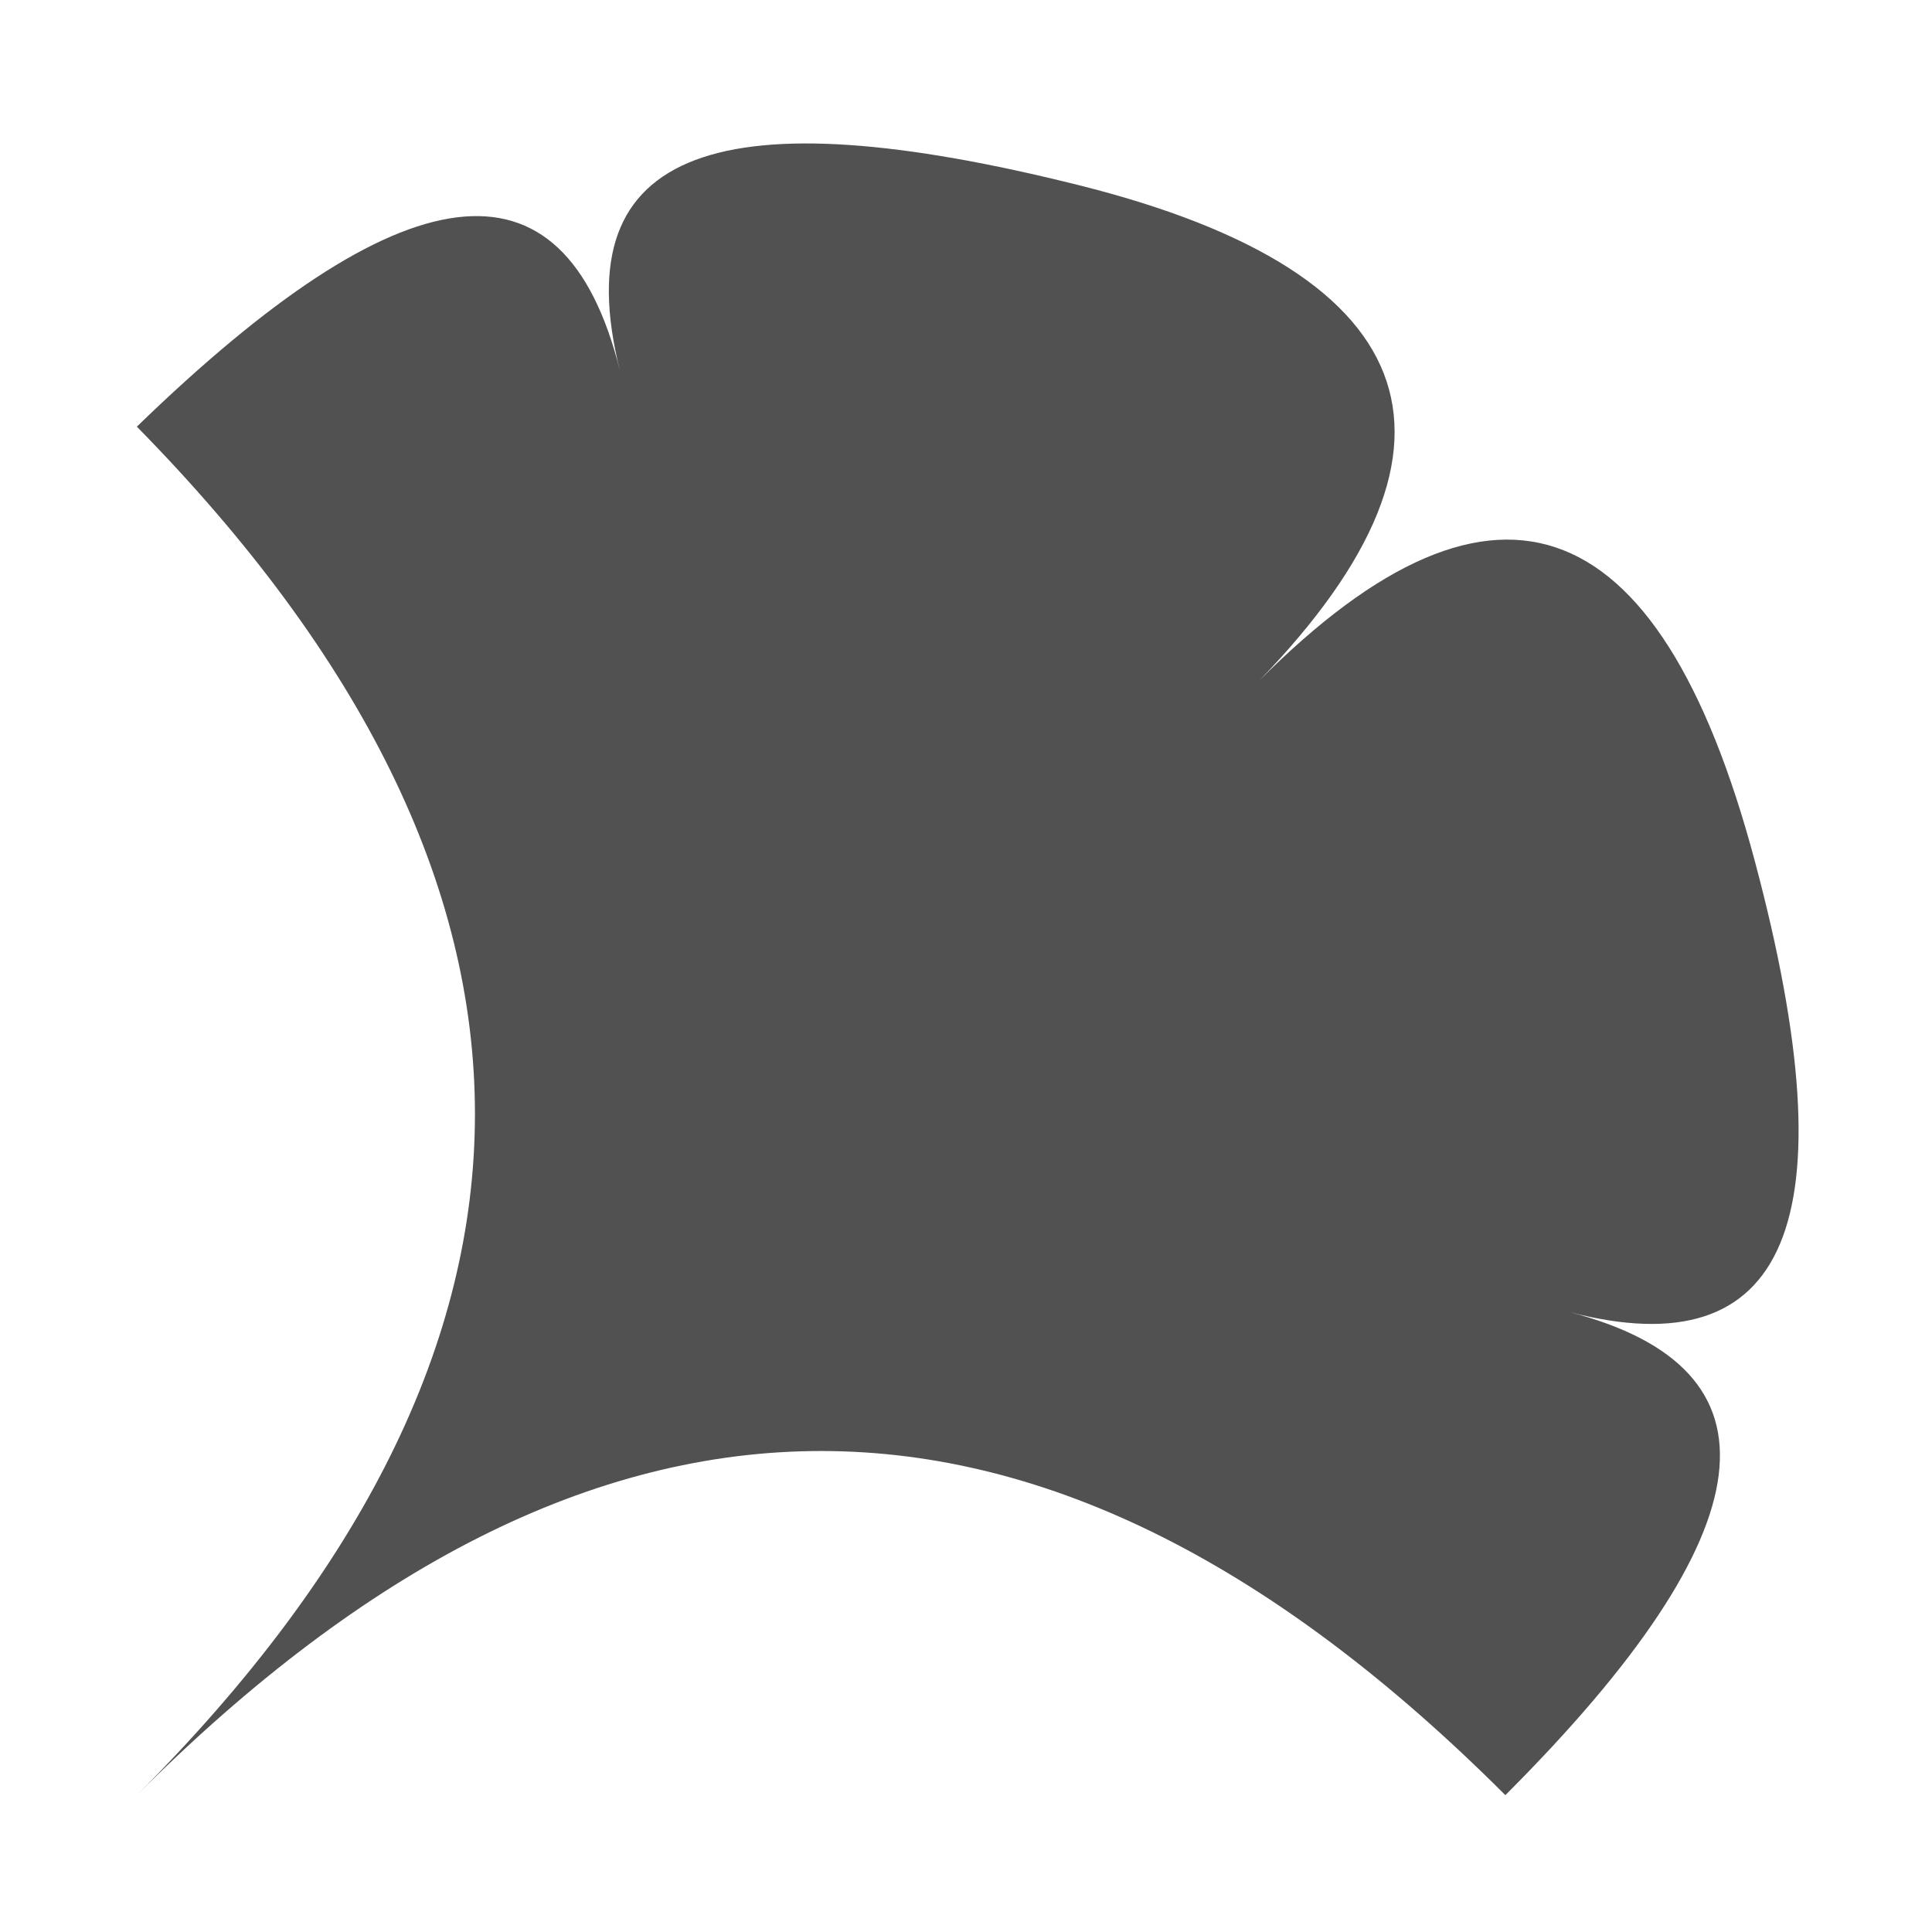
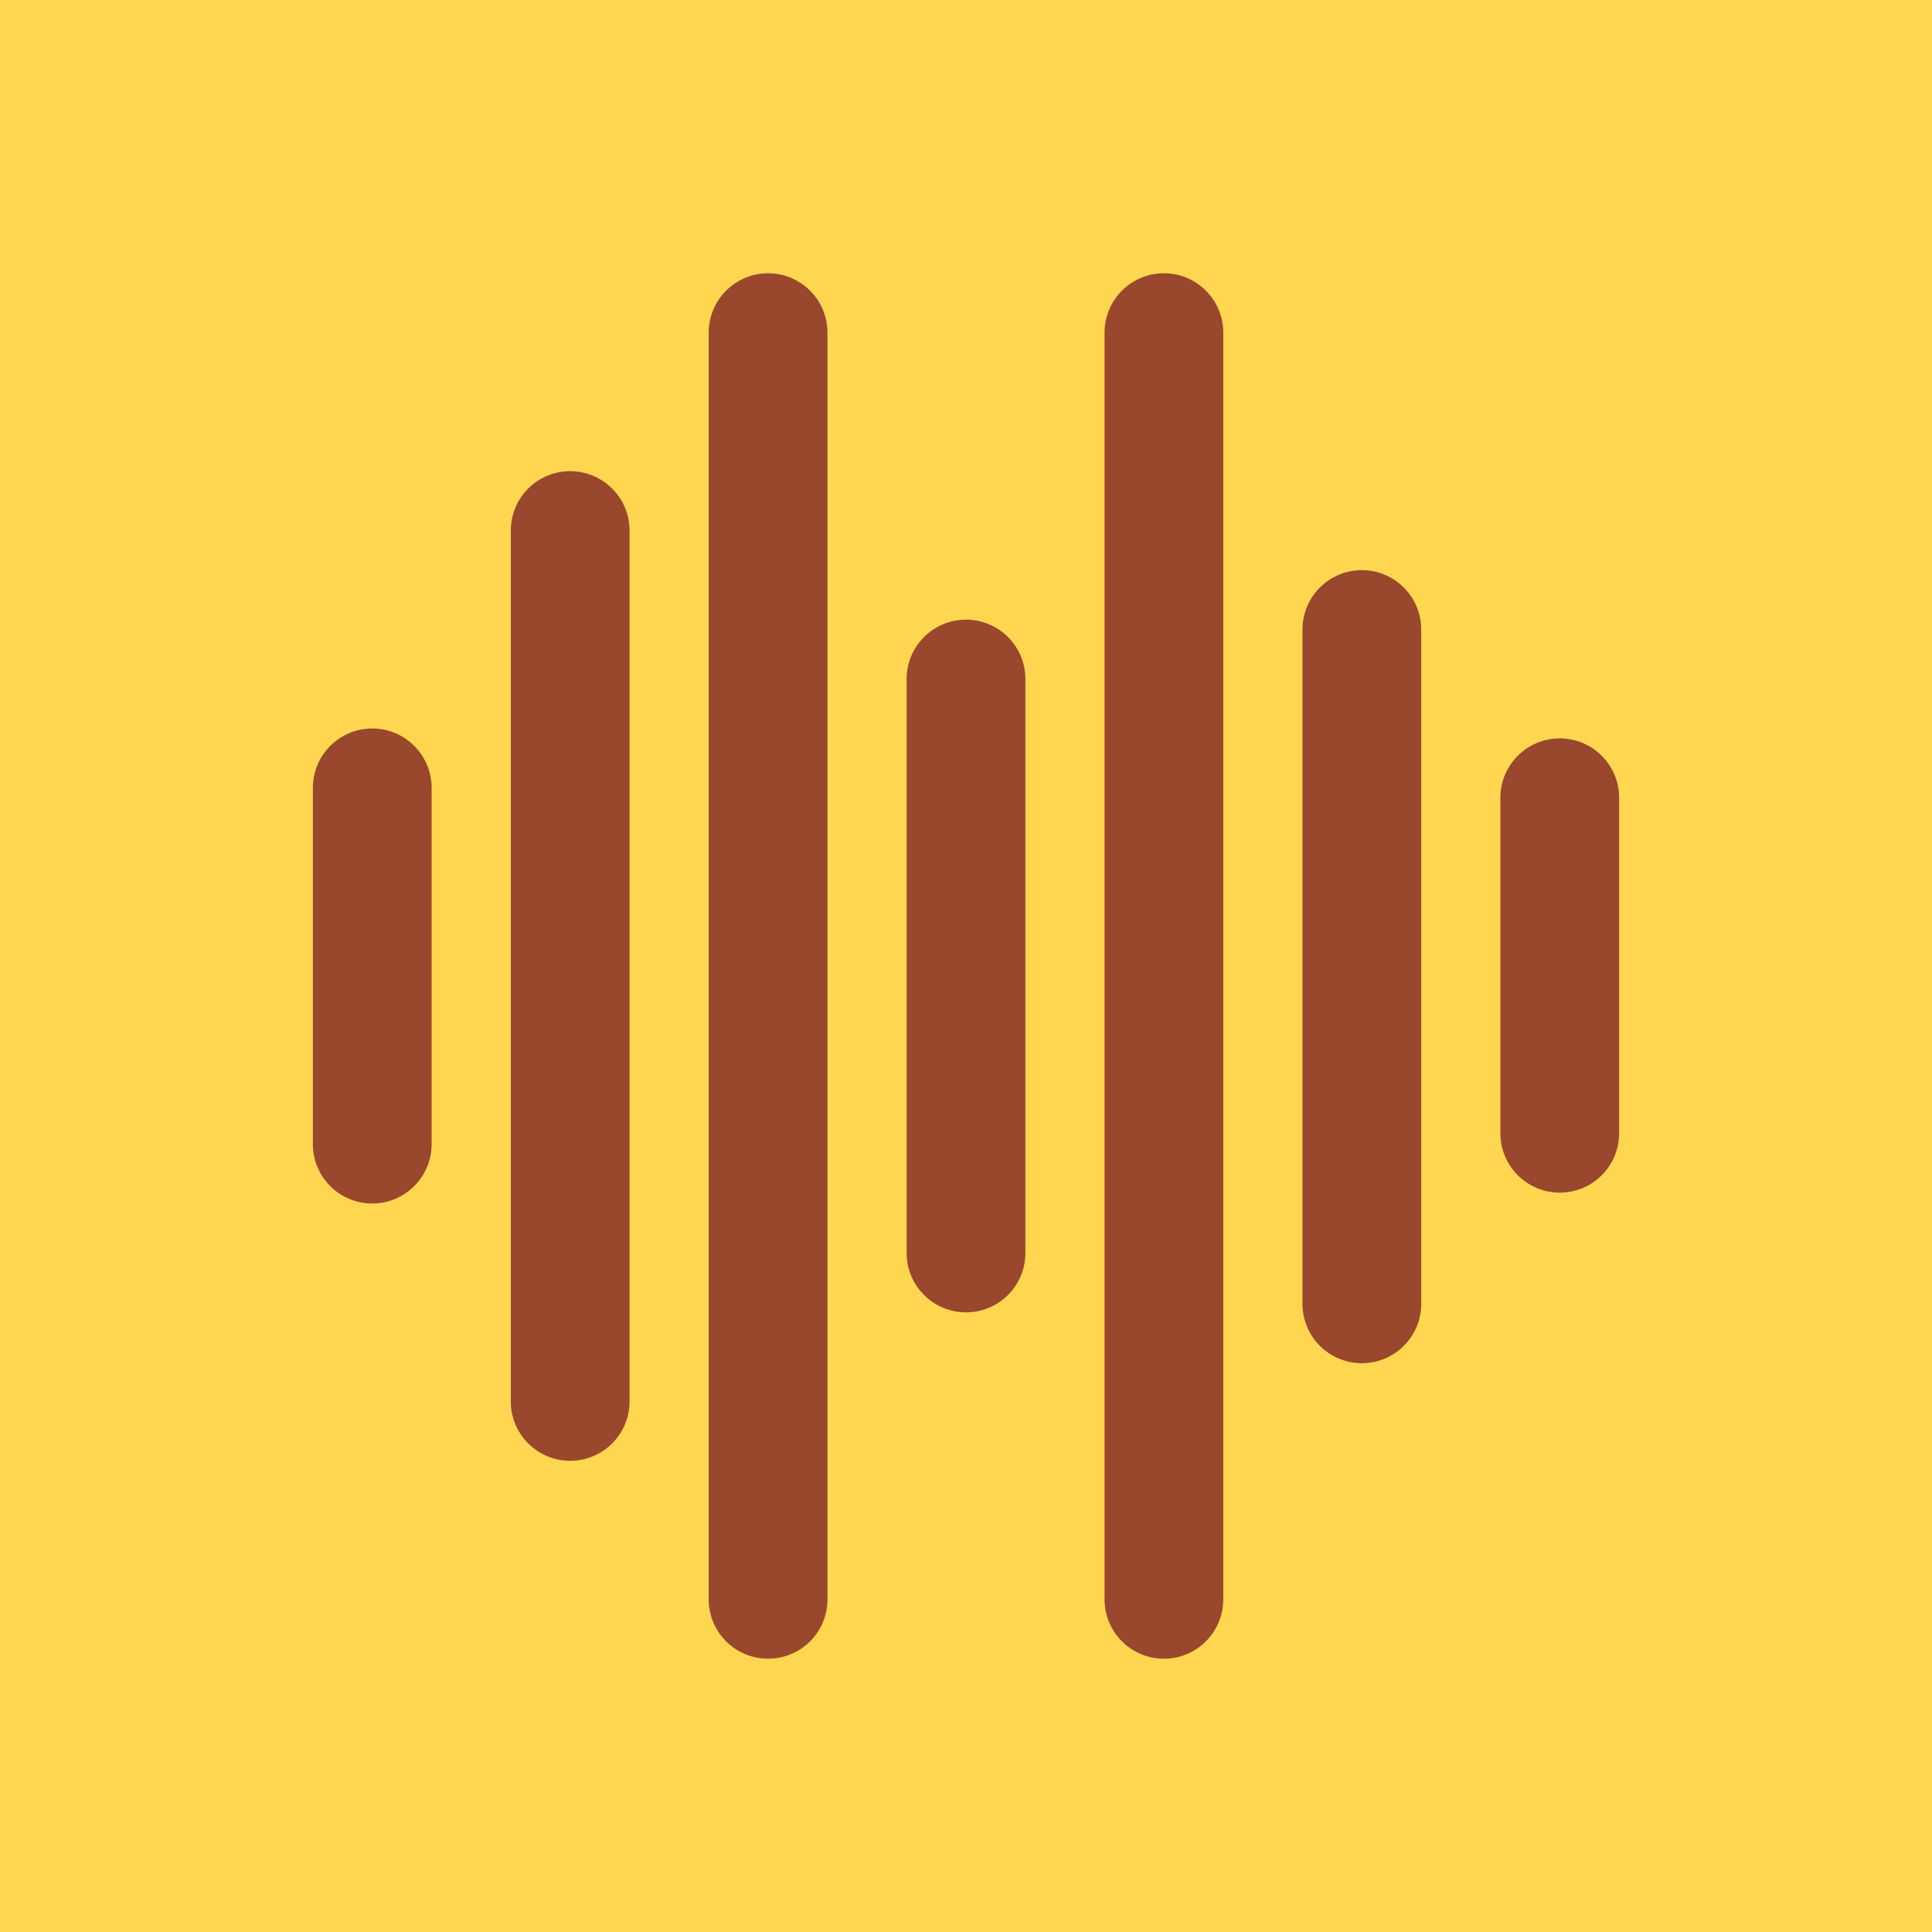
- <svg xmlns="http://www.w3.org/2000/svg" version="1.1" x="0px" y="0px" width="24px" height="24px" viewBox="0 0 24 24">
-   <style type="text/css">
- 	.st0{fill:#515151;}
- </style>
-   <path class="st0" d="M1.7,22.3c5.7-5.7,11.3-5.7,17,0c3.3-3.3,3.5-5.3,0.8-6c2.7,0.7,3.5-1.1,2.3-5.6s-3.3-5.2-6.3-2.1  c3-3,2.3-5.2-2.1-6.3S7,1.8,7.7,4.6C7,1.8,5,2.1,1.7,5.3C7.3,11,7.3,16.7,1.7,22.3" />
+ <svg xmlns="http://www.w3.org/2000/svg" data-v-1084b650="" viewBox="0 0 300 300">
+   <rect data-v-1084b650="" fill="#FFD650" x="0" y="0" width="300px" height="300px" class="logo-background-square" />
+   <g data-v-1084b650="" id="6e59c2ee-0c01-4c44-a35a-4a43cd30385b" fill="#99472D" stroke="none" transform="matrix(0.85,0,0,0.85,23.1923,20.41283)">
+     <svg viewBox="0 0 100 100">
+       <path d="M13.572 36.355a3.616 3.616 0 0 0-3.615 3.616v21.694a3.614 3.614 0 0 0 3.615 3.615 3.615 3.615 0 0 0 3.616-3.615V39.971a3.617 3.617 0 0 0-3.616-3.616zm12.053-15.667a3.615 3.615 0 0 0-3.615 3.616v53.029a3.614 3.614 0 0 0 3.615 3.615 3.615 3.615 0 0 0 3.616-3.615V24.304a3.617 3.617 0 0 0-3.616-3.616zM37.677 8.636a3.616 3.616 0 0 0-3.616 3.616v77.133a3.615 3.615 0 0 0 7.232 0V12.252a3.617 3.617 0 0 0-3.616-3.616zm12.052 21.092a3.616 3.616 0 0 0-3.616 3.615v34.951a3.615 3.615 0 0 0 7.231 0V33.343a3.616 3.616 0 0 0-3.615-3.615zM61.78 8.636a3.616 3.616 0 0 0-3.615 3.616v77.133a3.615 3.615 0 0 0 7.23 0V12.252a3.615 3.615 0 0 0-3.615-3.616zm12.053 18.078a3.616 3.616 0 0 0-3.615 3.616v40.976a3.616 3.616 0 1 0 7.23 0V30.33a3.617 3.617 0 0 0-3.615-3.616zm12.052 10.244a3.617 3.617 0 0 0-3.616 3.616v20.489a3.616 3.616 0 0 0 7.231-.001V40.574a3.617 3.617 0 0 0-3.615-3.616z" />
+     </svg>
+   </g>
</svg>
